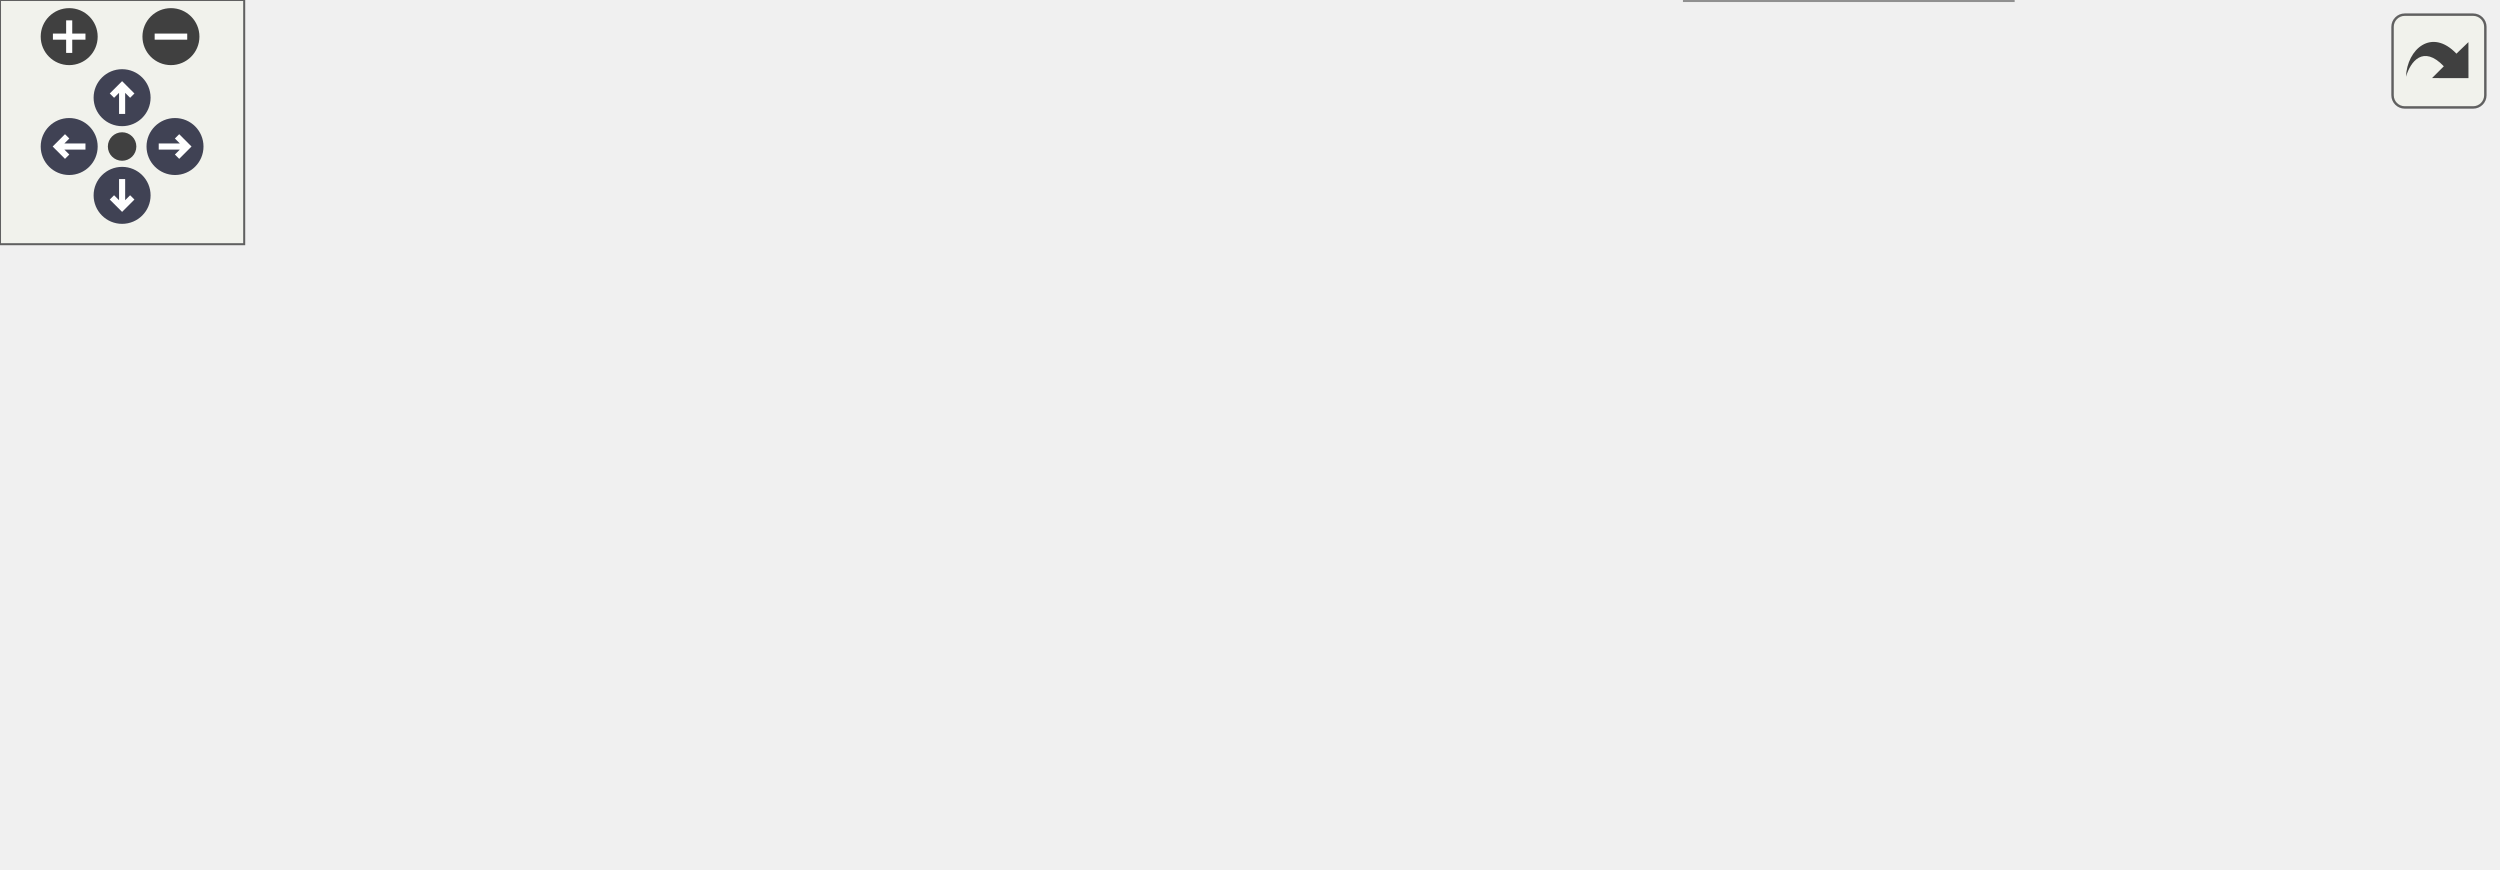
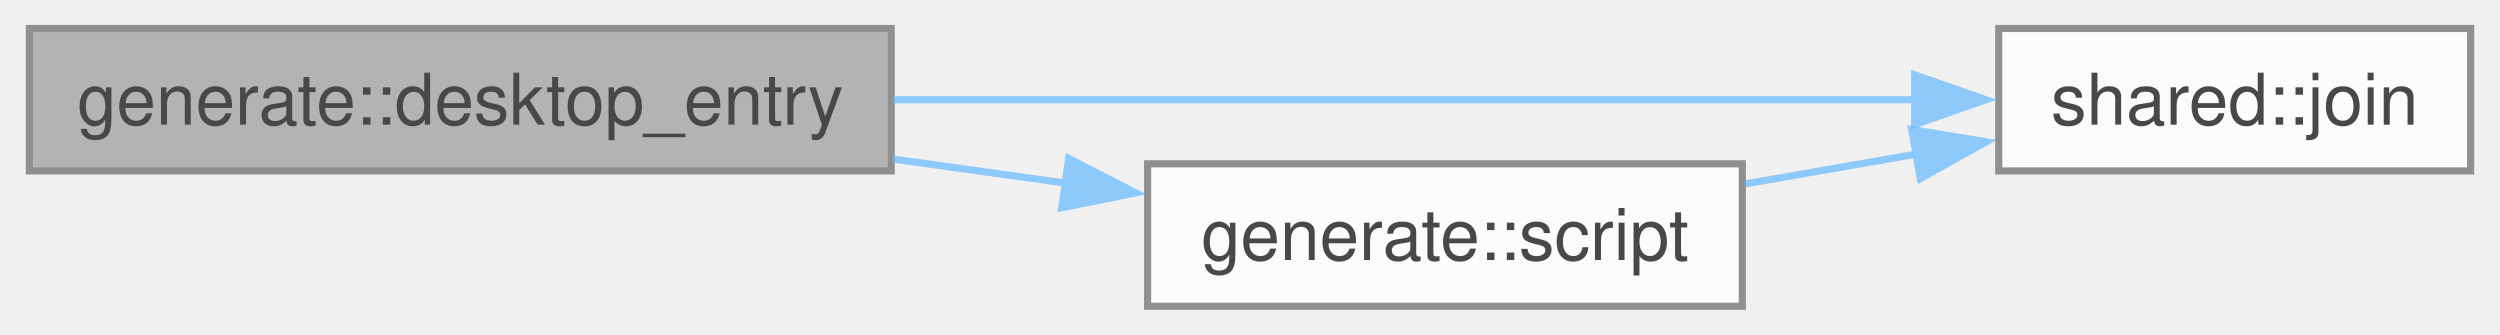
- <svg xmlns="http://www.w3.org/2000/svg" xmlns:xlink="http://www.w3.org/1999/xlink" id="main" version="1.1" xml:space="preserve">
-   <style type="text/css">
+ <svg xmlns="http://www.w3.org/2000/svg" xmlns:xlink="http://www.w3.org/1999/xlink" width="351pt" height="47pt" viewBox="0.00 0.00 350.75 47.00">
+   <svg id="main" version="1.1" xml:space="preserve">
+     <style type="text/css">
.node, .edge {opacity: 0.7;}
.node.selected, .edge.selected {opacity: 1;}
.edge:hover path { stroke: red; }
.edge:hover polygon { stroke: red; fill: red; }
</style>
-   <defs>
-     <circle id="rim" cx="0" cy="0" r="7" />
-     <circle id="rim2" cx="0" cy="0" r="3.5" />
-     <g id="zoomPlus">
-       <use xlink:href="#rim" fill="#404040">
-         <set attributeName="fill" to="#808080" begin="zoomplus.mouseover" end="zoomplus.mouseout" />
-       </use>
-       <path d="M-4,0h8M0,-4v8" fill="none" stroke="white" stroke-width="1.5" pointer-events="none" />
-     </g>
-     <g id="zoomMin">
-       <use xlink:href="#rim" fill="#404040">
-         <set attributeName="fill" to="#808080" begin="zoomminus.mouseover" end="zoomminus.mouseout" />
-       </use>
-       <path d="M-4,0h8" fill="none" stroke="white" stroke-width="1.5" pointer-events="none" />
-     </g>
-     <g id="arrowUp" transform="translate(30 24)">
-       <use xlink:href="#rim" />
-       <path pointer-events="none" fill="none" stroke="white" stroke-width="1.5" d="M0,-3.0v7 M-2.5,-0.5L0,-3.0L2.5,-0.5" />
-     </g>
-     <g id="arrowRight" transform="rotate(90) translate(36 -43)">
-       <use xlink:href="#rim" />
-       <path pointer-events="none" fill="none" stroke="white" stroke-width="1.5" d="M0,-3.0v7 M-2.5,-0.5L0,-3.0L2.5,-0.5" />
-     </g>
-     <g id="arrowDown" transform="rotate(180) translate(-30 -48)">
-       <use xlink:href="#rim" />
-       <path pointer-events="none" fill="none" stroke="white" stroke-width="1.5" d="M0,-3.0v7 M-2.5,-0.5L0,-3.0L2.5,-0.5" />
-     </g>
-     <g id="arrowLeft" transform="rotate(270) translate(-36 17)">
-       <use xlink:href="#rim" />
-       <path pointer-events="none" fill="none" stroke="white" stroke-width="1.5" d="M0,-3.0v7 M-2.5,-0.5L0,-3.0L2.5,-0.5" />
-     </g>
-     <g id="resetDef">
-       <use xlink:href="#rim2" fill="#404040">
-         <set attributeName="fill" to="#808080" begin="reset.mouseover" end="reset.mouseout" />
-       </use>
-     </g>
-   </defs>
-   <svg id="graph" class="graph">
-     <g id="viewport">
-       <g id="Node000001" class="node">
-         <g id="a_Node000001">
-           <a xlink:title="Generate a desktop file for the sandbox.">
-             <polygon fill="#999999" stroke="#666666" points="121,-115 0,-115 0,-95 121,-95 121,-115" />
-             <text text-anchor="middle" x="60.5" y="-101.5" font-family="Helvetica,sans-Serif" font-size="10.00">generate::desktop_entry</text>
-           </a>
+     <svg id="graph" class="graph">
+       <g id="graph0" class="graph" transform="scale(1 1) rotate(0) translate(4 43)">
+         <g id="Node000001" class="node">
+           <g id="a_Node000001">
+             <a xlink:title="Generate a desktop file for the sandbox.">
+               <polygon fill="#999999" stroke="#666666" points="121,-39 0,-39 0,-19 121,-19 121,-39" />
+               <text text-anchor="middle" x="60.5" y="-25.5" font-family="Helvetica,sans-Serif" font-size="10.00">generate::desktop_entry</text>
+             </a>
+           </g>
+         </g>
+         <g id="Node000002" class="node">
+           <g id="a_Node000002">
+             <a xlink:href="namespaceshared.html#a2f7cb04abbe01ba7193f2d2a6d520355" target="_top" xlink:title="Join a vector into a string.">
+               <polygon fill="white" stroke="#666666" points="342.75,-39 276.5,-39 276.5,-19 342.75,-19 342.75,-39" />
+               <text text-anchor="middle" x="309.62" y="-25.5" font-family="Helvetica,sans-Serif" font-size="10.00">shared::join</text>
+             </a>
+           </g>
+         </g>
+         <g id="edge1_Node000001_Node000002" class="edge">
+           <g id="a_edge1_Node000001_Node000002">
+             <a xlink:title=" ">
+               <path fill="none" stroke="#63b8ff" d="M121.32,-29C165.56,-29 224.81,-29 264.73,-29" />
+               <polygon fill="#63b8ff" stroke="#63b8ff" points="264.69,-32.5 274.69,-29 264.69,-25.5 264.69,-32.5" />
+             </a>
+           </g>
+         </g>
+         <g id="Node000003" class="node">
+           <g id="a_Node000003">
+             <a xlink:href="namespacegenerate.html#a67b94cdd53f264ff45e467ce97cd44d4" target="_top" xlink:title="Generate a script for the sandbox.">
+               <polygon fill="white" stroke="#666666" points="240.5,-20 157,-20 157,0 240.5,0 240.5,-20" />
+               <text text-anchor="middle" x="198.75" y="-6.5" font-family="Helvetica,sans-Serif" font-size="10.00">generate::script</text>
+             </a>
+           </g>
+         </g>
+         <g id="edge2_Node000001_Node000003" class="edge">
+           <g id="a_edge2_Node000001_Node000003">
+             <a xlink:title=" ">
+               <path fill="none" stroke="#63b8ff" d="M121.26,-20.67C129.33,-19.54 137.56,-18.39 145.49,-17.29" />
+               <polygon fill="#63b8ff" stroke="#63b8ff" points="145.91,-20.76 155.33,-15.92 144.94,-13.83 145.91,-20.76" />
+             </a>
+           </g>
+         </g>
+         <g id="edge3_Node000003_Node000002" class="edge">
+           <g id="a_edge3_Node000003_Node000002">
+             <a xlink:title=" ">
+               <path fill="none" stroke="#63b8ff" d="M240.91,-17.18C248.76,-18.55 257,-19.99 264.93,-21.37" />
+               <polygon fill="#63b8ff" stroke="#63b8ff" points="264.28,-24.81 274.74,-23.09 265.49,-17.92 264.28,-24.81" />
+             </a>
+           </g>
        </g>
      </g>
-       <g id="Node000002" class="node">
-         <g id="a_Node000002">
-           <a xlink:href="namespaceshared.html#a2f7cb04abbe01ba7193f2d2a6d520355" target="_top" xlink:title="Join a vector into a string.">
-             <polygon fill="white" stroke="#666666" points="364.12,-153 297.88,-153 297.88,-133 364.12,-133 364.12,-153" />
-             <text text-anchor="middle" x="331" y="-139.5" font-family="Helvetica,sans-Serif" font-size="10.00">shared::join</text>
-           </a>
-         </g>
-       </g>
-       <g id="edge1_Node000001_Node000002" class="edge">
-         <g id="a_edge1_Node000001_Node000002">
-           <a xlink:title=" ">
-             <path fill="none" stroke="#63b8ff" d="M81.32,-115.47C100.18,-124.8 129.66,-137.76 157,-143 200.33,-151.3 250.9,-150.08 286.13,-147.53" />
-             <polygon fill="#63b8ff" stroke="#63b8ff" points="286.25,-151.03 295.94,-146.74 285.7,-144.05 286.25,-151.03" />
-           </a>
-         </g>
-       </g>
-       <g id="Node000003" class="node">
-         <g id="a_Node000003">
-           <a xlink:href="namespaceshared.html#afac154f1bef460ef6f24705f6c033f37" target="_top" xlink:title="Read a file.">
-             <polygon fill="white" stroke="#666666" points="246.5,-134 158.5,-134 158.5,-114 246.5,-114 246.5,-134" />
-             <text text-anchor="middle" x="202.5" y="-120.5" font-family="Helvetica,sans-Serif" font-size="10.00">shared::read_file</text>
-           </a>
-         </g>
-       </g>
-       <g id="edge2_Node000001_Node000003" class="edge">
-         <g id="a_edge2_Node000001_Node000003">
-           <a xlink:title=" ">
-             <path fill="none" stroke="#63b8ff" d="M121.28,-113.11C129.76,-114.26 138.45,-115.44 146.83,-116.58" />
-             <polygon fill="#63b8ff" stroke="#63b8ff" points="146.13,-120.02 156.51,-117.89 147.07,-113.08 146.13,-120.02" />
-           </a>
-         </g>
-       </g>
-       <g id="Node000004" class="node">
-         <g id="a_Node000004">
-           <a xlink:href="namespacegenerate.html#a67b94cdd53f264ff45e467ce97cd44d4" target="_top" xlink:title="Generate a script for the sandbox.">
-             <polygon fill="white" stroke="#666666" points="244.25,-96 160.75,-96 160.75,-76 244.25,-76 244.25,-96" />
-             <text text-anchor="middle" x="202.5" y="-82.5" font-family="Helvetica,sans-Serif" font-size="10.00">generate::script</text>
-           </a>
-         </g>
-       </g>
-       <g id="edge3_Node000001_Node000004" class="edge">
-         <g id="a_edge3_Node000001_Node000004">
-           <a xlink:title=" ">
-             <path fill="none" stroke="#63b8ff" d="M121.28,-96.89C130.58,-95.62 140.13,-94.33 149.25,-93.09" />
-             <polygon fill="#63b8ff" stroke="#63b8ff" points="149.58,-96.58 159.01,-91.77 148.63,-89.64 149.58,-96.58" />
-           </a>
-         </g>
-       </g>
-       <g id="Node000006" class="node">
-         <g id="a_Node000006">
-           <a xlink:href="namespaceshared.html#ae5d42a7f6819f149991304227a611c78" target="_top" xlink:title="A Blocking Parser that splits the output into a vector.">
-             <polygon fill="white" stroke="#666666" points="248,-58 157,-58 157,-38 248,-38 248,-58" />
-             <text text-anchor="middle" x="202.5" y="-44.5" font-family="Helvetica,sans-Serif" font-size="10.00">shared::vectorize</text>
-           </a>
-         </g>
-       </g>
-       <g id="edge6_Node000001_Node000006" class="edge">
-         <g id="a_edge6_Node000001_Node000006">
-           <a xlink:title=" ">
-             <path fill="none" stroke="#63b8ff" d="M87.18,-94.55C109.18,-85.59 141.11,-72.59 165.64,-62.6" />
-             <polygon fill="#63b8ff" stroke="#63b8ff" points="166.64,-65.97 174.58,-58.96 164,-59.49 166.64,-65.97" />
-           </a>
-         </g>
-       </g>
-       <g id="edge5_Node000004_Node000002" class="edge">
-         <g id="a_edge5_Node000004_Node000002">
-           <a xlink:title=" ">
-             <path fill="none" stroke="#63b8ff" d="M228.04,-96.32C234.55,-99.1 241.55,-102.13 248,-105 264.5,-112.34 282.73,-120.76 297.81,-127.81" />
-             <polygon fill="#63b8ff" stroke="#63b8ff" points="296.25,-130.94 306.79,-132.01 299.22,-124.6 296.25,-130.94" />
-           </a>
-         </g>
-       </g>
-       <g id="Node000005" class="node">
-         <g id="a_Node000005">
-           <a xlink:href="namespaceshared.html#aa381bd3e7caf6ab85ad8d8518fd4adf2" target="_top" xlink:title="Execute stuff.">
-             <polygon fill="white" stroke="#666666" points="367.12,-96 294.88,-96 294.88,-76 367.12,-76 367.12,-96" />
-             <text text-anchor="middle" x="331" y="-82.5" font-family="Helvetica,sans-Serif" font-size="10.00">shared::exec</text>
-           </a>
-         </g>
-       </g>
-       <g id="edge4_Node000004_Node000005" class="edge">
-         <g id="a_edge4_Node000004_Node000005">
-           <a xlink:title=" ">
-             <path fill="none" stroke="#63b8ff" d="M244.57,-86C256.94,-86 270.61,-86 283.32,-86" />
-             <polygon fill="#63b8ff" stroke="#63b8ff" points="283.14,-89.5 293.14,-86 283.14,-82.5 283.14,-89.5" />
-           </a>
-         </g>
-       </g>
-       <g id="Node000007" class="node">
-         <g id="a_Node000007">
-           <a xlink:href="namespaceshared.html#a9ed709af90ab0108e5c3a8afdd3e7042" target="_top" xlink:title="Split the contents of an FD.">
-             <polygon fill="white" stroke="#666666" points="378,-58 284,-58 284,-38 378,-38 378,-58" />
-             <text text-anchor="middle" x="331" y="-44.5" font-family="Helvetica,sans-Serif" font-size="10.00">shared::fd_splitter</text>
-           </a>
-         </g>
-       </g>
-       <g id="edge7_Node000006_Node000007" class="edge">
-         <g id="a_edge7_Node000006_Node000007">
-           <a xlink:title=" ">
-             <path fill="none" stroke="#63b8ff" d="M248.46,-48C256.27,-48 264.5,-48 272.6,-48" />
-             <polygon fill="#63b8ff" stroke="#63b8ff" points="272.39,-51.5 282.39,-48 272.39,-44.5 272.39,-51.5" />
-           </a>
-         </g>
-       </g>
-       <g id="Node000008" class="node">
-         <g id="a_Node000008">
-           <a xlink:href="namespaceshared.html#a80f3b59804700742a5a0c6ea15bf24f9" target="_top" xlink:title="A Blocking Parser that returns the output in a single string.">
-             <polygon fill="white" stroke="#666666" points="491.88,-96 416.62,-96 416.62,-76 491.88,-76 491.88,-96" />
-             <text text-anchor="middle" x="454.25" y="-82.5" font-family="Helvetica,sans-Serif" font-size="10.00">shared::dump</text>
-           </a>
-         </g>
-       </g>
-       <g id="edge8_Node000007_Node000008" class="edge">
-         <g id="a_edge8_Node000007_Node000008">
-           <a xlink:title=" ">
-             <path fill="none" stroke="#63b8ff" d="M365.45,-58.48C378.97,-62.72 394.76,-67.67 409.19,-72.19" />
-             <polygon fill="#63b8ff" stroke="#63b8ff" points="407.87,-75.45 418.46,-75.1 409.97,-68.77 407.87,-75.45" />
-           </a>
-         </g>
-       </g>
-       <g id="Node000009" class="node">
-         <g id="a_Node000009">
-           <a xlink:href="namespaceshared.html#a6282d0d8d2ab3f70038d7428729c15ca" target="_top" xlink:title="Escape a string.">
-             <polygon fill="white" stroke="#666666" points="613.25,-39 530.5,-39 530.5,-19 613.25,-19 613.25,-39" />
-             <text text-anchor="middle" x="571.88" y="-25.5" font-family="Helvetica,sans-Serif" font-size="10.00">shared::escape</text>
-           </a>
-         </g>
-       </g>
-       <g id="edge9_Node000007_Node000009" class="edge">
-         <g id="a_edge9_Node000007_Node000009">
-           <a xlink:title=" ">
-             <path fill="none" stroke="#63b8ff" d="M378.34,-44.31C418.65,-41.11 477,-36.47 518.88,-33.14" />
-             <polygon fill="#63b8ff" stroke="#63b8ff" points="519.03,-36.63 528.72,-32.35 518.48,-29.66 519.03,-36.63" />
-           </a>
-         </g>
-       </g>
-       <g id="Node000010" class="node">
-         <g id="a_Node000010">
-           <a xlink:href="namespaceshared.html#a690cc836408825d804377522d9d99a07" target="_top" xlink:title="Split a string.">
-             <polygon fill="white" stroke="#666666" points="494.5,-20 414,-20 414,0 494.5,0 494.5,-20" />
-             <text text-anchor="middle" x="454.25" y="-6.5" font-family="Helvetica,sans-Serif" font-size="10.00">shared::splitter</text>
-           </a>
-         </g>
-       </g>
-       <g id="edge10_Node000007_Node000010" class="edge">
-         <g id="a_edge10_Node000007_Node000010">
-           <a xlink:title=" ">
-             <path fill="none" stroke="#63b8ff" d="M365.45,-37.52C378.97,-33.28 394.76,-28.33 409.19,-23.81" />
-             <polygon fill="#63b8ff" stroke="#63b8ff" points="409.97,-27.23 418.46,-20.9 407.87,-20.55 409.97,-27.23" />
-           </a>
-         </g>
-       </g>
-       <g id="edge11_Node000010_Node000009" class="edge">
-         <g id="a_edge11_Node000010_Node000009">
-           <a xlink:title=" ">
-             <path fill="none" stroke="#63b8ff" d="M494.72,-16.49C502.46,-17.76 510.68,-19.11 518.76,-20.44" />
-             <polygon fill="#63b8ff" stroke="#63b8ff" points="518.08,-23.87 528.52,-22.04 519.22,-16.96 518.08,-23.87" />
-           </a>
-         </g>
-       </g>
-     </g>
-   </svg>
-   <g id="navigator" transform="translate(0 0)" fill="#404254">
-     <rect fill="#f2f5e9" fill-opacity="0.5" stroke="#606060" stroke-width=".5" x="0" y="0" width="60" height="60" />
-     <use id="zoomplus" xlink:href="#zoomPlus" x="17" y="9" />
-     <use id="zoomminus" xlink:href="#zoomMin" x="42" y="9" />
-     <use id="reset" xlink:href="#resetDef" x="30" y="36" />
-     <use id="arrowup" xlink:href="#arrowUp" x="0" y="0" />
-     <use id="arrowright" xlink:href="#arrowRight" x="0" y="0" />
-     <use id="arrowdown" xlink:href="#arrowDown" x="0" y="0" />
-     <use id="arrowleft" xlink:href="#arrowLeft" x="0" y="0" />
-   </g>
-   <svg viewBox="0 0 15 15" width="100%" height="30px" preserveAspectRatio="xMaxYMin meet">
-     <g id="arrow_out" transform="scale(0.3 0.3)">
-       <a xlink:href="namespacegenerate_aca905bc877bc18f8cb6a2cb1eaec6988_cgraph_org.svg" target="_base">
-         <rect id="button" ry="5" rx="5" y="6" x="6" height="38" width="38" fill="#f2f5e9" fill-opacity="0.5" stroke="#606060" stroke-width="1.0" />
-         <path id="arrow" d="M 11.5,31.437 C 11.94,20.098 22.043,11.323 32.159,21.979 L 37.069,17.246 C 37.069,17.246 37.088,32 37.088,32 L 22.16,31.978 C 22.16,31.978 26.998,27.14 26.998,27.14 C 18.529,18.264 13.292,25.23 11.5,31.437 z" style="fill:#404040;" />
-       </a>
-     </g>
+     </svg>
  </svg>
  <style type="text/css">

[data-mouse-over-selected='false'] { opacity: 0.7; }
[data-mouse-over-selected='true']  { opacity: 1.0; }

</style>
</svg>
